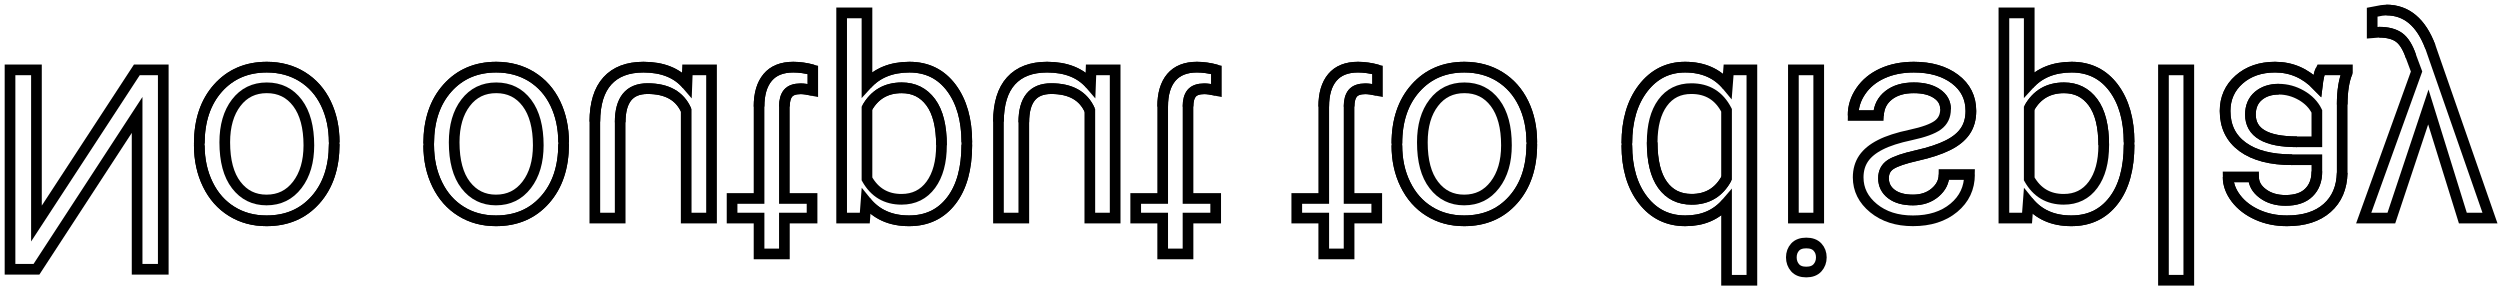
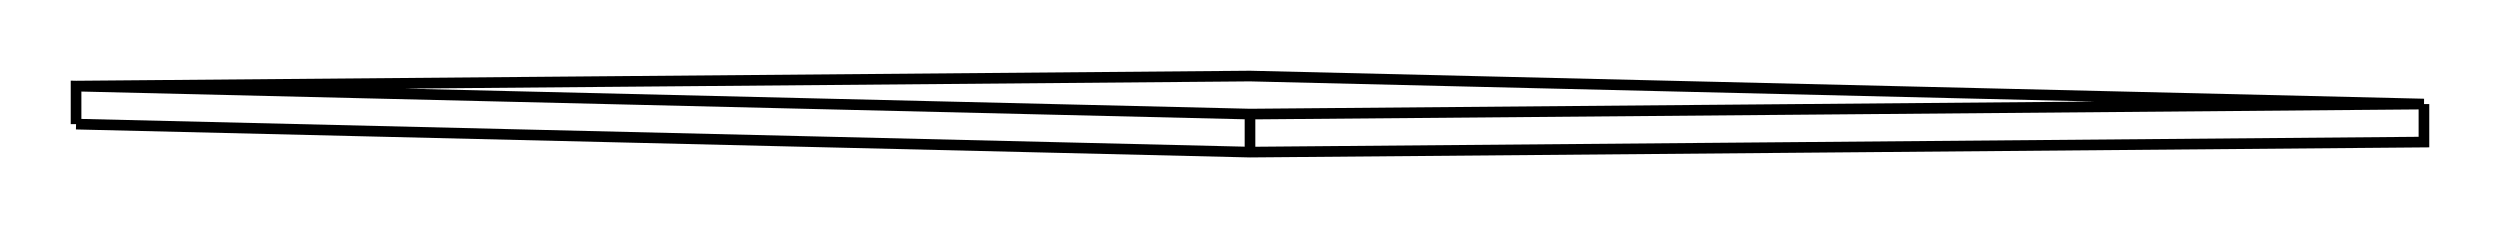
- <svg xmlns="http://www.w3.org/2000/svg" version="1.1" viewBox="1.311 -6.975 249.557 28.975" fill="none" stroke="black" stroke-width="0.6%" vector-effect="non-scaling-stroke">
-   <path d="M 17.609 19.906 L 17.609 0 L 14.971 0 L 4.949 15.34 L 4.949 0 L 2.311 0 L 2.311 19.906 L 4.949 19.906 L 14.998 4.498 L 14.998 19.906 L 17.609 19.906 Z" />
-   <path d="M 21.205 7.355 L 21.205 7.533 Q 21.21 9.71 22.06 11.443 Q 22.91 13.18 24.438 14.123 Q 25.96 15.07 27.918 15.066 Q 30.94 15.07 32.806 12.975 Q 34.67 10.88 34.672 7.41 L 34.672 7.232 Q 34.67 5.07 33.845 3.356 Q 33.02 1.64 31.479 0.684 Q 29.94 -0.27 27.945 -0.273 Q 24.94 -0.27 23.071 1.818 Q 21.21 3.91 21.205 7.355 Z" />
-   <path d="M 21.205 7.533 Q 21.21 9.71 22.06 11.443 Q 22.91 13.18 24.438 14.123 Q 25.96 15.07 27.918 15.066 Q 30.94 15.07 32.806 12.975 Q 34.67 10.88 34.672 7.41" />
-   <path d="M 34.672 7.232 Q 34.67 5.07 33.845 3.356 Q 33.02 1.64 31.479 0.684 Q 29.94 -0.27 27.945 -0.273 Q 24.94 -0.27 23.071 1.818 Q 21.21 3.91 21.205 7.355" />
-   <path d="M 23.748 7.232 Q 23.75 4.77 24.89 3.281 Q 26.03 1.79 27.945 1.791 Q 29.87 1.79 31.008 3.302 Q 32.14 4.81 32.143 7.533 Q 32.14 9.97 30.987 11.478 Q 29.83 12.99 27.918 12.988 Q 26.04 12.99 24.896 11.498 Q 23.75 10.01 23.748 7.232 Q 23.75 4.77 24.89 3.281 Q 26.03 1.79 27.945 1.791 Q 29.87 1.79 31.008 3.302 Q 32.14 4.81 32.143 7.533 Q 32.14 9.97 30.987 11.478 Q 29.83 12.99 27.918 12.988 Q 26.04 12.99 24.896 11.498 Q 23.75 10.01 23.748 7.232 Z" />
-   <path d="M 44.105 7.355 L 44.105 7.533 Q 44.11 9.71 44.96 11.443 Q 45.81 13.18 47.339 14.123 Q 48.86 15.07 50.818 15.066 Q 53.84 15.07 55.706 12.975 Q 57.57 10.88 57.572 7.41 L 57.572 7.232 Q 57.57 5.07 56.745 3.356 Q 55.92 1.64 54.38 0.684 Q 52.84 -0.27 50.846 -0.273 Q 47.84 -0.27 45.972 1.818 Q 44.11 3.91 44.105 7.355 Z" />
-   <path d="M 44.105 7.533 Q 44.11 9.71 44.96 11.443 Q 45.81 13.18 47.339 14.123 Q 48.86 15.07 50.818 15.066 Q 53.84 15.07 55.706 12.975 Q 57.57 10.88 57.572 7.41" />
-   <path d="M 57.572 7.232 Q 57.57 5.07 56.745 3.356 Q 55.92 1.64 54.38 0.684 Q 52.84 -0.27 50.846 -0.273 Q 47.84 -0.27 45.972 1.818 Q 44.11 3.91 44.105 7.355" />
-   <path d="M 46.648 7.232 Q 46.65 4.77 47.79 3.281 Q 48.93 1.79 50.846 1.791 Q 52.77 1.79 53.908 3.302 Q 55.04 4.81 55.043 7.533 Q 55.04 9.97 53.888 11.478 Q 52.73 12.99 50.818 12.988 Q 48.95 12.99 47.797 11.498 Q 46.65 10.01 46.648 7.232 Q 46.65 4.77 47.79 3.281 Q 48.93 1.79 50.846 1.791 Q 52.77 1.79 53.908 3.302 Q 55.04 4.81 55.043 7.533 Q 55.04 9.97 53.888 11.478 Q 52.73 12.99 50.818 12.988 Q 48.95 12.99 47.797 11.498 Q 46.65 10.01 46.648 7.232 Z" />
-   <path d="M 69.932 0 L 69.877 1.463 Q 68.4 -0.27 65.543 -0.273 Q 63.18 -0.27 61.94 1.101 Q 60.7 2.47 60.689 5.168 L 60.689 14.793 L 63.219 14.793 L 63.219 5.236 Q 63.22 1.87 65.953 1.873 Q 68.85 1.87 69.809 4.033 L 69.809 14.793 L 72.338 14.793 L 72.338 0 L 69.932 0 Z" />
-   <path d="M 69.877 1.463 Q 68.4 -0.27 65.543 -0.273 Q 63.18 -0.27 61.94 1.101 Q 60.7 2.47 60.689 5.168" />
-   <path d="M 63.219 5.236 Q 63.22 1.87 65.953 1.873 Q 68.85 1.87 69.809 4.033" />
-   <path d="M 77.082 18.375 L 79.611 18.375 L 79.611 14.793 L 82.373 14.793 L 82.373 12.838 L 79.611 12.838 L 79.611 3.664 Q 79.61 2.78 79.98 2.331 Q 80.35 1.89 81.238 1.887 Q 81.68 1.89 82.441 2.051 L 82.441 0 Q 81.44 -0.27 80.5 -0.273 Q 78.8 -0.27 77.943 0.752 Q 77.08 1.78 77.082 3.664 L 77.082 12.838 L 74.389 12.838 L 74.389 14.793 L 77.082 14.793 L 77.082 18.375 Z" />
-   <path d="M 79.611 3.664 Q 79.61 2.78 79.98 2.331 Q 80.35 1.89 81.238 1.887 Q 81.68 1.89 82.441 2.051" />
-   <path d="M 82.441 0 Q 81.44 -0.27 80.5 -0.273 Q 78.8 -0.27 77.943 0.752 Q 77.08 1.78 77.082 3.664" />
-   <path d="M 97.822 7.465 L 97.822 7.232 Q 97.82 3.86 96.277 1.791 Q 94.73 -0.27 92.094 -0.273 Q 89.4 -0.27 87.855 1.436 L 87.855 -5.688 L 85.326 -5.688 L 85.326 14.793 L 87.637 14.793 L 87.76 13.152 Q 89.3 15.07 92.053 15.066 Q 94.72 15.07 96.271 13.057 Q 97.82 11.05 97.822 7.465 Z" />
-   <path d="M 97.822 7.232 Q 97.82 3.86 96.277 1.791 Q 94.73 -0.27 92.094 -0.273 Q 89.4 -0.27 87.855 1.436" />
-   <path d="M 87.76 13.152 Q 89.3 15.07 92.053 15.066 Q 94.72 15.07 96.271 13.057 Q 97.82 11.05 97.822 7.465" />
-   <path d="M 95.293 7.52 Q 95.29 10.02 94.227 11.471 Q 93.16 12.92 91.301 12.92 Q 89 12.92 87.855 10.883 L 87.855 3.814 Q 88.99 1.79 91.328 1.791 Q 93.15 1.79 94.22 3.233 Q 95.29 4.68 95.293 7.52 Q 95.29 10.02 94.227 11.471 Q 93.16 12.92 91.301 12.92 Q 89 12.92 87.855 10.883" />
-   <path d="M 87.855 3.814 Q 88.99 1.79 91.328 1.791 Q 93.15 1.79 94.22 3.233 Q 95.29 4.68 95.293 7.52" />
-   <path d="M 110.223 0 L 110.168 1.463 Q 108.69 -0.27 105.834 -0.273 Q 103.47 -0.27 102.231 1.101 Q 100.99 2.47 100.98 5.168 L 100.98 14.793 L 103.51 14.793 L 103.51 5.236 Q 103.51 1.87 106.244 1.873 Q 109.14 1.87 110.1 4.033 L 110.1 14.793 L 112.629 14.793 L 112.629 0 L 110.223 0 Z" />
-   <path d="M 110.168 1.463 Q 108.69 -0.27 105.834 -0.273 Q 103.47 -0.27 102.231 1.101 Q 100.99 2.47 100.98 5.168" />
-   <path d="M 103.51 5.236 Q 103.51 1.87 106.244 1.873 Q 109.14 1.87 110.1 4.033" />
-   <path d="M 117.373 18.375 L 119.902 18.375 L 119.902 14.793 L 122.664 14.793 L 122.664 12.838 L 119.902 12.838 L 119.902 3.664 Q 119.9 2.78 120.271 2.331 Q 120.64 1.89 121.529 1.887 Q 121.97 1.89 122.732 2.051 L 122.732 0 Q 121.73 -0.27 120.791 -0.273 Q 119.1 -0.27 118.234 0.752 Q 117.37 1.78 117.373 3.664 L 117.373 12.838 L 114.68 12.838 L 114.68 14.793 L 117.373 14.793 L 117.373 18.375 Z" />
-   <path d="M 119.902 3.664 Q 119.9 2.78 120.271 2.331 Q 120.64 1.89 121.529 1.887 Q 121.97 1.89 122.732 2.051" />
-   <path d="M 122.732 0 Q 121.73 -0.27 120.791 -0.273 Q 119.1 -0.27 118.234 0.752 Q 117.37 1.78 117.373 3.664" />
-   <path d="M 133.451 18.375 L 135.98 18.375 L 135.98 14.793 L 138.742 14.793 L 138.742 12.838 L 135.98 12.838 L 135.98 3.664 Q 135.98 2.78 136.35 2.331 Q 136.72 1.89 137.607 1.887 Q 138.04 1.89 138.811 2.051 L 138.811 0 Q 137.81 -0.27 136.869 -0.273 Q 135.17 -0.27 134.312 0.752 Q 133.45 1.78 133.451 3.664 L 133.451 12.838 L 130.758 12.838 L 130.758 14.793 L 133.451 14.793 L 133.451 18.375 Z" />
-   <path d="M 135.98 3.664 Q 135.98 2.78 136.35 2.331 Q 136.72 1.89 137.607 1.887 Q 138.04 1.89 138.811 2.051" />
-   <path d="M 138.811 0 Q 137.81 -0.27 136.869 -0.273 Q 135.17 -0.27 134.312 0.752 Q 133.45 1.78 133.451 3.664" />
-   <path d="M 140.752 7.355 L 140.752 7.533 Q 140.75 9.71 141.606 11.443 Q 142.46 13.18 143.985 14.123 Q 145.51 15.07 147.465 15.066 Q 150.49 15.07 152.353 12.975 Q 154.22 10.88 154.219 7.41 L 154.219 7.232 Q 154.22 5.07 153.392 3.356 Q 152.56 1.64 151.026 0.684 Q 149.49 -0.27 147.492 -0.273 Q 144.48 -0.27 142.618 1.818 Q 140.75 3.91 140.752 7.355 Z" />
-   <path d="M 140.752 7.533 Q 140.75 9.71 141.606 11.443 Q 142.46 13.18 143.985 14.123 Q 145.51 15.07 147.465 15.066 Q 150.49 15.07 152.353 12.975 Q 154.22 10.88 154.219 7.41" />
-   <path d="M 154.219 7.232 Q 154.22 5.07 153.392 3.356 Q 152.56 1.64 151.026 0.684 Q 149.49 -0.27 147.492 -0.273 Q 144.48 -0.27 142.618 1.818 Q 140.75 3.91 140.752 7.355" />
-   <path d="M 143.295 7.232 Q 143.29 4.77 144.437 3.281 Q 145.58 1.79 147.492 1.791 Q 149.42 1.79 150.555 3.302 Q 151.69 4.81 151.689 7.533 Q 151.69 9.97 150.534 11.478 Q 149.38 12.99 147.465 12.988 Q 145.59 12.99 144.443 11.498 Q 143.29 10.01 143.295 7.232 Q 143.29 4.77 144.437 3.281 Q 145.58 1.79 147.492 1.791 Q 149.42 1.79 150.555 3.302 Q 151.69 4.81 151.689 7.533 Q 151.69 9.97 150.534 11.478 Q 149.38 12.99 147.465 12.988 Q 145.59 12.99 144.443 11.498 Q 143.29 10.01 143.295 7.232 Z" />
-   <path d="M 163.707 7.328 L 163.707 7.52 Q 163.71 10.92 165.32 12.995 Q 166.93 15.07 169.545 15.066 Q 172.14 15.07 173.66 13.289 L 173.66 21 L 176.189 21 L 176.189 0 L 173.865 0 L 173.742 1.586 Q 172.22 -0.27 169.518 -0.273 Q 166.95 -0.27 165.327 1.832 Q 163.71 3.94 163.707 7.328 Z" />
-   <path d="M 163.707 7.52 Q 163.71 10.92 165.32 12.995 Q 166.93 15.07 169.545 15.066 Q 172.14 15.07 173.66 13.289" />
-   <path d="M 173.742 1.586 Q 172.22 -0.27 169.518 -0.273 Q 166.95 -0.27 165.327 1.832 Q 163.71 3.94 163.707 7.328" />
-   <path d="M 166.236 7.232 Q 166.24 4.72 167.275 3.295 Q 168.31 1.87 170.146 1.873 Q 172.55 1.87 173.66 4.033 L 173.66 10.828 Q 172.53 12.92 170.174 12.92 Q 168.31 12.92 167.275 11.484 Q 166.24 10.05 166.236 7.232 Q 166.24 4.72 167.275 3.295 Q 168.31 1.87 170.146 1.873 Q 172.55 1.87 173.66 4.033" />
-   <path d="M 173.66 10.828 Q 172.53 12.92 170.174 12.92 Q 168.31 12.92 167.275 11.484 Q 166.24 10.05 166.236 7.232" />
-   <path d="M 182.861 14.793 L 182.861 0 L 180.332 0 L 180.332 14.793 L 182.861 14.793 Z" />
-   <path d="M 180.127 18.717 Q 180.13 19.33 180.503 19.756 Q 180.88 20.18 181.617 20.18 Q 182.36 20.18 182.738 19.756 Q 183.12 19.33 183.121 18.717 Q 183.12 18.1 182.738 17.691 Q 182.36 17.28 181.617 17.281 Q 180.88 17.28 180.503 17.691 Q 180.13 18.1 180.127 18.717 Q 180.13 19.33 180.503 19.756 Q 180.88 20.18 181.617 20.18 Q 182.36 20.18 182.738 19.756 Q 183.12 19.33 183.121 18.717 Q 183.12 18.1 182.738 17.691 Q 182.36 17.28 181.617 17.281 Q 180.88 17.28 180.503 17.691 Q 180.13 18.1 180.127 18.717 Z" />
-   <path d="M 195.521 3.924 Q 195.52 4.95 194.749 5.517 Q 193.98 6.08 192.056 6.494 Q 190.13 6.9 189.007 7.479 Q 187.88 8.05 187.339 8.846 Q 186.8 9.64 186.799 10.732 Q 186.8 12.55 188.337 13.809 Q 189.88 15.07 192.268 15.066 Q 194.78 15.07 196.349 13.768 Q 197.91 12.47 197.914 10.445 L 195.371 10.445 Q 195.37 11.48 194.489 12.236 Q 193.61 12.99 192.268 12.988 Q 190.89 12.99 190.107 12.387 Q 189.33 11.79 189.328 10.814 Q 189.33 9.9 190.053 9.434 Q 190.78 8.97 192.671 8.545 Q 194.56 8.12 195.74 7.533 Q 196.92 6.95 197.483 6.118 Q 198.05 5.29 198.051 4.102 Q 198.05 2.12 196.465 0.923 Q 194.88 -0.27 192.35 -0.273 Q 190.57 -0.27 189.205 0.355 Q 187.84 0.98 187.065 2.112 Q 186.29 3.24 186.293 4.553 L 188.822 4.553 Q 188.89 3.28 189.841 2.536 Q 190.79 1.79 192.35 1.791 Q 193.79 1.79 194.653 2.372 Q 195.52 2.95 195.521 3.924 Q 195.52 4.95 194.749 5.517 Q 193.98 6.08 192.056 6.494 Q 190.13 6.9 189.007 7.479 Q 187.88 8.05 187.339 8.846 Q 186.8 9.64 186.799 10.732 Q 186.8 12.55 188.337 13.809 Q 189.88 15.07 192.268 15.066 Q 194.78 15.07 196.349 13.768 Q 197.91 12.47 197.914 10.445" />
-   <path d="M 195.371 10.445 Q 195.37 11.48 194.489 12.236 Q 193.61 12.99 192.268 12.988 Q 190.89 12.99 190.107 12.387 Q 189.33 11.79 189.328 10.814 Q 189.33 9.9 190.053 9.434 Q 190.78 8.97 192.671 8.545 Q 194.56 8.12 195.74 7.533 Q 196.92 6.95 197.483 6.118 Q 198.05 5.29 198.051 4.102 Q 198.05 2.12 196.465 0.923 Q 194.88 -0.27 192.35 -0.273 Q 190.57 -0.27 189.205 0.355 Q 187.84 0.98 187.065 2.112 Q 186.29 3.24 186.293 4.553" />
-   <path d="M 188.822 4.553 Q 188.89 3.28 189.841 2.536 Q 190.79 1.79 192.35 1.791 Q 193.79 1.79 194.653 2.372 Q 195.52 2.95 195.521 3.924" />
-   <path d="M 213.842 7.465 L 213.842 7.232 Q 213.84 3.86 212.297 1.791 Q 210.75 -0.27 208.113 -0.273 Q 205.42 -0.27 203.875 1.436 L 203.875 -5.688 L 201.346 -5.688 L 201.346 14.793 L 203.656 14.793 L 203.779 13.152 Q 205.32 15.07 208.072 15.066 Q 210.74 15.07 212.29 13.057 Q 213.84 11.05 213.842 7.465 Z" />
-   <path d="M 213.842 7.232 Q 213.84 3.86 212.297 1.791 Q 210.75 -0.27 208.113 -0.273 Q 205.42 -0.27 203.875 1.436" />
-   <path d="M 203.779 13.152 Q 205.32 15.07 208.072 15.066 Q 210.74 15.07 212.29 13.057 Q 213.84 11.05 213.842 7.465" />
-   <path d="M 211.312 7.52 Q 211.31 10.02 210.246 11.471 Q 209.18 12.92 207.32 12.92 Q 205.02 12.92 203.875 10.883 L 203.875 3.814 Q 205.01 1.79 207.348 1.791 Q 209.17 1.79 210.239 3.233 Q 211.31 4.68 211.312 7.52 Q 211.31 10.02 210.246 11.471 Q 209.18 12.92 207.32 12.92 Q 205.02 12.92 203.875 10.883" />
-   <path d="M 203.875 3.814 Q 205.01 1.79 207.348 1.791 Q 209.17 1.79 210.239 3.233 Q 211.31 4.68 211.312 7.52" />
-   <path d="M 219.803 21 L 219.803 0 L 217.273 0 L 217.273 21 L 219.803 21 Z" />
-   <path d="M 235.635 0 L 232.982 0 Q 232.76 0.44 232.627 1.559 Q 230.86 -0.27 228.416 -0.273 Q 226.23 -0.27 224.827 0.964 Q 223.43 2.2 223.426 4.102 Q 223.43 6.41 225.183 7.69 Q 226.94 8.97 230.125 8.969 L 232.586 8.969 L 232.586 10.131 Q 232.59 11.46 231.793 12.243 Q 231 13.03 229.455 13.029 Q 228.1 13.03 227.186 12.346 Q 226.27 11.66 226.27 10.691 L 223.727 10.691 Q 223.73 11.8 224.513 12.831 Q 225.3 13.86 226.646 14.465 Q 227.99 15.07 229.605 15.066 Q 232.16 15.07 233.611 13.788 Q 235.06 12.51 235.115 10.268 L 235.115 3.459 Q 235.12 1.42 235.635 0.219 L 235.635 0 Z" />
-   <path d="M 232.982 0 Q 232.76 0.44 232.627 1.559 Q 230.86 -0.27 228.416 -0.273 Q 226.23 -0.27 224.827 0.964 Q 223.43 2.2 223.426 4.102 Q 223.43 6.41 225.183 7.69 Q 226.94 8.97 230.125 8.969" />
-   <path d="M 232.586 10.131 Q 232.59 11.46 231.793 12.243 Q 231 13.03 229.455 13.029 Q 228.1 13.03 227.186 12.346 Q 226.27 11.66 226.27 10.691" />
-   <path d="M 223.727 10.691 Q 223.73 11.8 224.513 12.831 Q 225.3 13.86 226.646 14.465 Q 227.99 15.07 229.605 15.066 Q 232.16 15.07 233.611 13.788 Q 235.06 12.51 235.115 10.268" />
-   <path d="M 235.115 3.459 Q 235.12 1.42 235.635 0.219" />
-   <path d="M 228.785 1.928 Q 229.97 1.93 231.041 2.543 Q 232.11 3.16 232.586 4.143 L 232.586 7.178 L 230.604 7.178 Q 225.96 7.18 225.955 4.457 Q 225.96 3.27 226.748 2.598 Q 227.54 1.93 228.785 1.928 Q 229.97 1.93 231.041 2.543 Q 232.11 3.16 232.586 4.143" />
-   <path d="M 230.604 7.178 Q 225.96 7.18 225.955 4.457 Q 225.96 3.27 226.748 2.598 Q 227.54 1.93 228.785 1.928" />
-   <path d="M 240.023 14.793 L 243.715 3.705 L 247.16 14.793 L 249.867 14.793 L 243.92 -2.283 Q 242.54 -5.97 239.531 -5.975 L 239.053 -5.934 L 238.109 -5.756 L 238.109 -3.705 L 238.793 -3.76 Q 240.08 -3.76 240.796 -3.24 Q 241.51 -2.72 241.979 -1.34 L 242.539 0.164 L 237.262 14.793 L 240.023 14.793 Z" />
-   <path d="M 243.92 -2.283 Q 242.54 -5.97 239.531 -5.975" />
-   <path d="M 238.793 -3.76 Q 240.08 -3.76 240.796 -3.24 Q 241.51 -2.72 241.979 -1.34" />
+ <svg xmlns="http://www.w3.org/2000/svg" version="1.1" viewBox="-16.435 -1.5 32.87 3" fill="none" stroke="black" stroke-width="0.6%" vector-effect="non-scaling-stroke">
+   <path d="M -15.435 0.132 L -15.435 -0.368 L 0 0 L 15.435 -0.132 L 0 -0.5 L -15.435 -0.368" />
+   <path d="M 0 0.5 L 0 0" />
+   <path d="M -15.435 0.132 L 0 0.5 L 15.435 0.368 L 15.435 -0.132" />
</svg>
